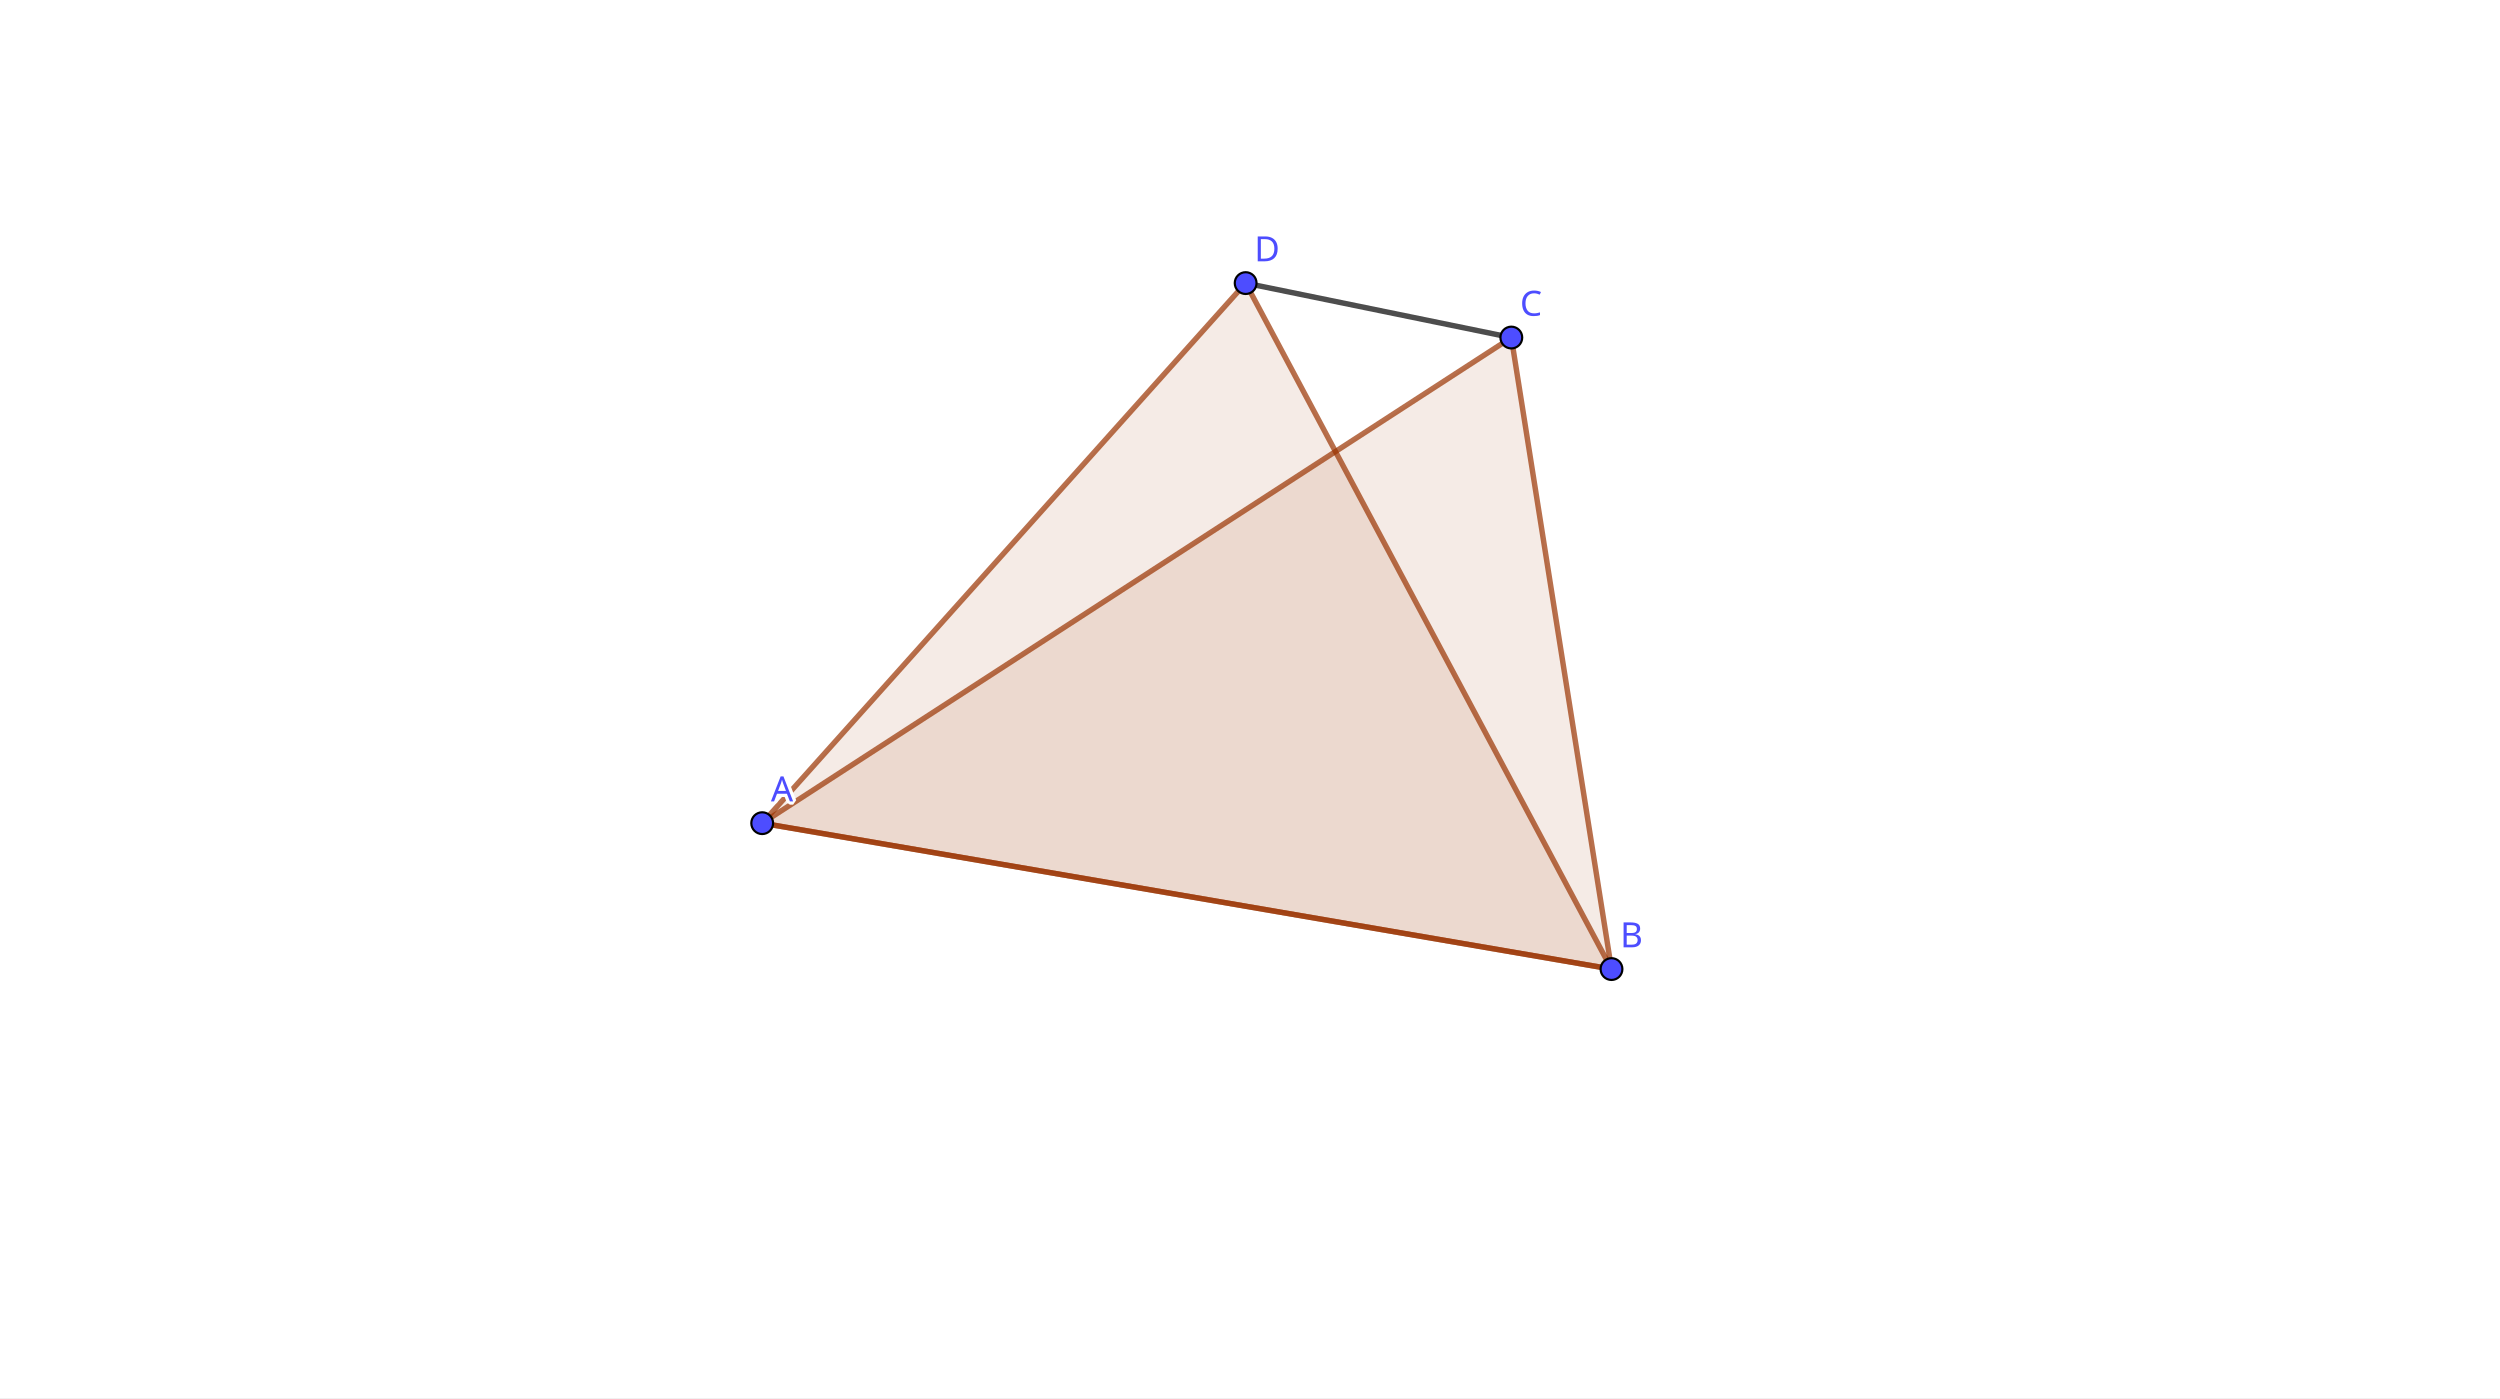
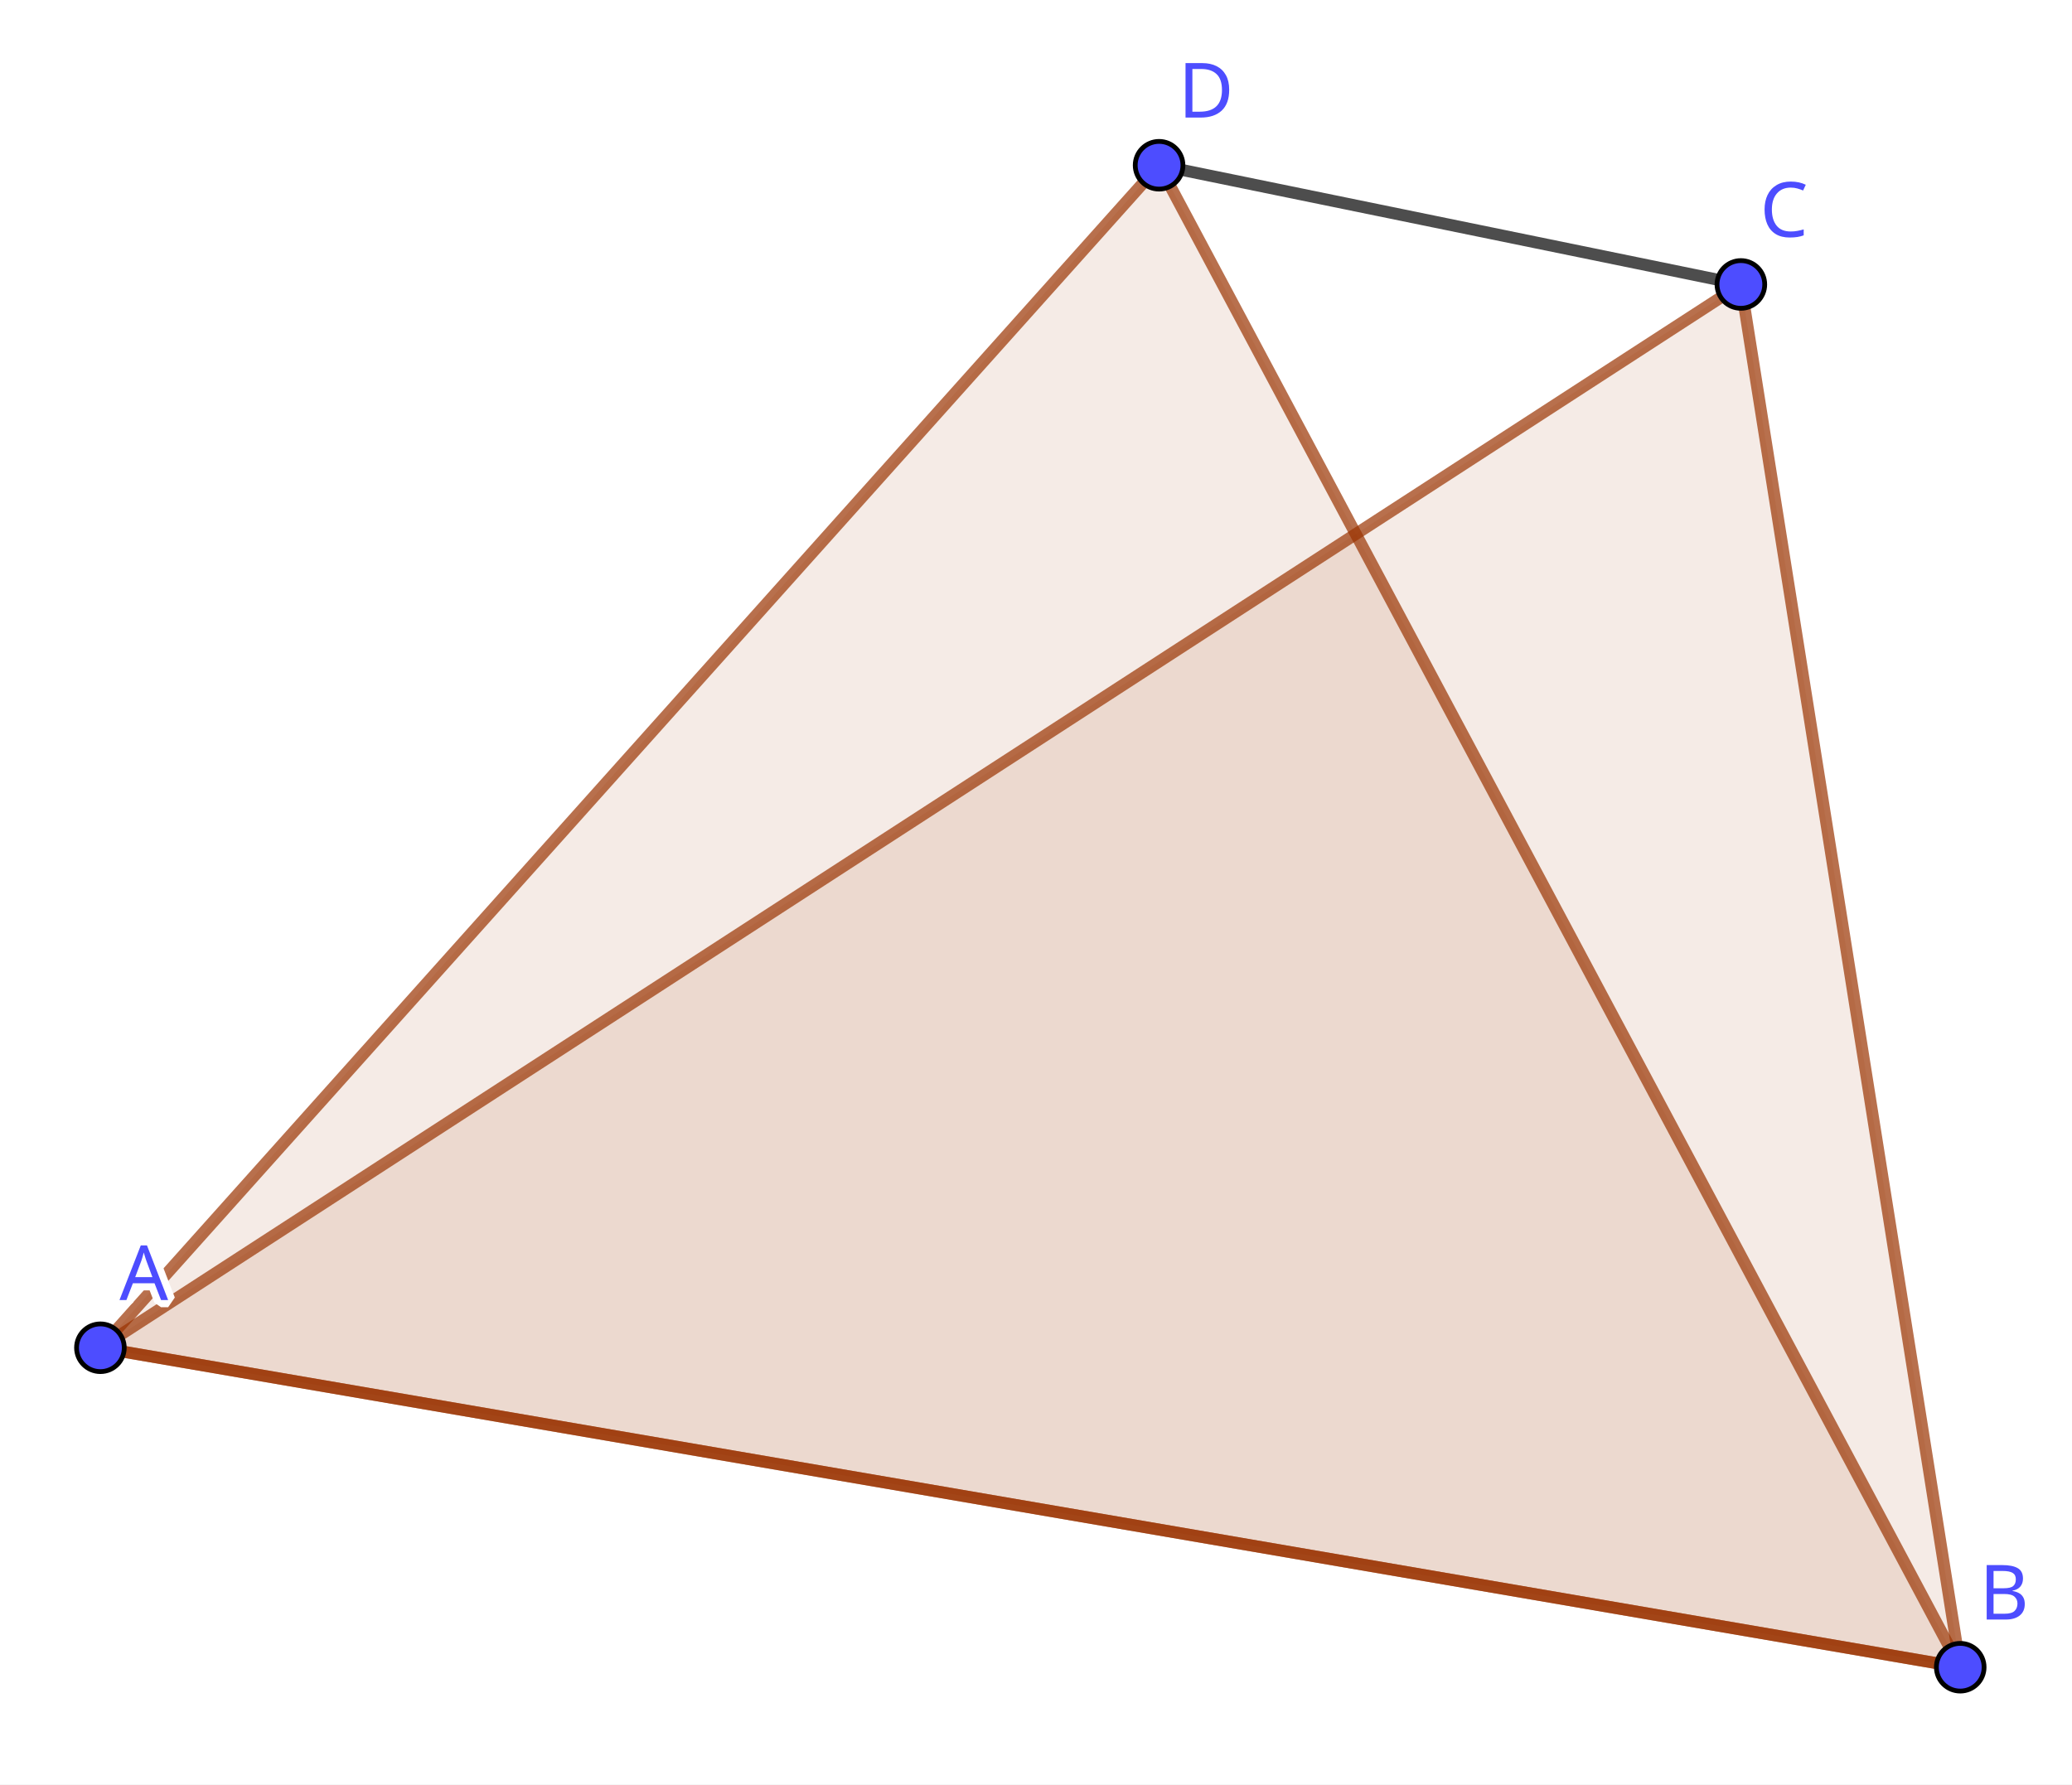
- <svg xmlns="http://www.w3.org/2000/svg" version="1.1" width="1148" height="642">
-   <defs>
+ <svg xmlns="http://www.w3.org/2000/svg" version="1.1" width="434.49" height="374.238" id="svg71">
+   <defs id="defs5">
    <clipPath id="iPAxBfulOrqA">
-       <path fill="none" stroke="none" d=" M 0 0 L 1148 0 L 1148 642 L 0 642 L 0 0 Z" />
+       <path fill="none" stroke="none" d="M 0,0 H 1148 V 642 H 0 Z" id="path2" />
    </clipPath>
  </defs>
-   <g transform="scale(1,1)" clip-path="url(#iPAxBfulOrqA)">
-     <g>
-       <rect fill="rgb(255,255,255)" stroke="none" x="0" y="0" width="1148" height="642" fill-opacity="1" />
-       <path fill="rgb(153,51,0)" stroke="none" paint-order="stroke fill markers" fill-rule="evenodd" d=" M 350 378 L 740 445 L 694 155 Z" fill-opacity="0.098" />
-       <path fill="rgb(153,51,0)" stroke="none" paint-order="stroke fill markers" fill-rule="evenodd" d=" M 350 378 L 740 445 L 572 130 Z" fill-opacity="0.098" />
-       <path fill="none" stroke="rgb(153,51,0)" paint-order="fill stroke markers" d=" M 350 378 L 740 445" stroke-opacity="0.698" stroke-linecap="round" stroke-linejoin="round" stroke-miterlimit="10" stroke-width="2.5" />
-       <path fill="none" stroke="rgb(153,51,0)" paint-order="fill stroke markers" d=" M 740 445 L 694 155" stroke-opacity="0.698" stroke-linecap="round" stroke-linejoin="round" stroke-miterlimit="10" stroke-width="2.5" />
-       <path fill="none" stroke="rgb(153,51,0)" paint-order="fill stroke markers" d=" M 694 155 L 350 378" stroke-opacity="0.698" stroke-linecap="round" stroke-linejoin="round" stroke-miterlimit="10" stroke-width="2.5" />
-       <path fill="none" stroke="rgb(153,51,0)" paint-order="fill stroke markers" d=" M 350 378 L 740 445" stroke-opacity="0.698" stroke-linecap="round" stroke-linejoin="round" stroke-miterlimit="10" stroke-width="2.5" />
-       <path fill="none" stroke="rgb(153,51,0)" paint-order="fill stroke markers" d=" M 740 445 L 572 130" stroke-opacity="0.698" stroke-linecap="round" stroke-linejoin="round" stroke-miterlimit="10" stroke-width="2.5" />
-       <path fill="none" stroke="rgb(153,51,0)" paint-order="fill stroke markers" d=" M 572 130 L 350 378" stroke-opacity="0.698" stroke-linecap="round" stroke-linejoin="round" stroke-miterlimit="10" stroke-width="2.5" />
-       <path fill="none" stroke="rgb(0,0,0)" paint-order="fill stroke markers" d=" M 694 155 L 572 130" stroke-opacity="0.698" stroke-linecap="round" stroke-linejoin="round" stroke-miterlimit="10" stroke-width="2.5" />
-       <path fill="rgb(77,77,255)" stroke="none" paint-order="stroke fill markers" d=" M 355 378 C 355 380.761 352.761 383 350 383 C 347.239 383 345 380.761 345 378 C 345 375.239 347.239 373 350 373 C 352.761 373 355 375.239 355 378 Z" fill-opacity="1" />
-       <path fill="none" stroke="rgb(0,0,0)" paint-order="fill stroke markers" d=" M 355 378 C 355 380.761 352.761 383 350 383 C 347.239 383 345 380.761 345 378 C 345 375.239 347.239 373 350 373 C 352.761 373 355 375.239 355 378 Z" stroke-opacity="1" stroke-linecap="round" stroke-linejoin="round" stroke-miterlimit="10" />
-       <text fill="rgb(77,77,255)" stroke="none" font-family="geogebra-sans-serif, sans-serif" font-size="16px" font-style="normal" font-weight="normal" text-decoration="normal" x="354" y="368" text-anchor="start" dominant-baseline="alphabetic" fill-opacity="1">A</text>
-       <text fill="none" stroke="rgb(255,255,255)" font-family="geogebra-sans-serif, sans-serif" font-size="16px" font-style="normal" font-weight="normal" text-decoration="normal" x="354" y="368" text-anchor="start" dominant-baseline="alphabetic" stroke-opacity="1" stroke-linejoin="bevel" stroke-miterlimit="10" stroke-width="3">A</text>
-       <text fill="rgb(77,77,255)" stroke="none" font-family="geogebra-sans-serif, sans-serif" font-size="16px" font-style="normal" font-weight="normal" text-decoration="normal" x="354" y="368" text-anchor="start" dominant-baseline="alphabetic" fill-opacity="1">A</text>
-       <path fill="rgb(77,77,255)" stroke="none" paint-order="stroke fill markers" d=" M 745 445 C 745 447.761 742.761 450 740 450 C 737.239 450 735 447.761 735 445 C 735 442.239 737.239 440 740 440 C 742.761 440 745 442.239 745 445 Z" fill-opacity="1" />
-       <path fill="none" stroke="rgb(0,0,0)" paint-order="fill stroke markers" d=" M 745 445 C 745 447.761 742.761 450 740 450 C 737.239 450 735 447.761 735 445 C 735 442.239 737.239 440 740 440 C 742.761 440 745 442.239 745 445 Z" stroke-opacity="1" stroke-linecap="round" stroke-linejoin="round" stroke-miterlimit="10" />
-       <text fill="rgb(77,77,255)" stroke="none" font-family="geogebra-sans-serif, sans-serif" font-size="16px" font-style="normal" font-weight="normal" text-decoration="normal" x="744" y="435" text-anchor="start" dominant-baseline="alphabetic" fill-opacity="1">B</text>
-       <text fill="none" stroke="rgb(255,255,255)" font-family="geogebra-sans-serif, sans-serif" font-size="16px" font-style="normal" font-weight="normal" text-decoration="normal" x="744" y="435" text-anchor="start" dominant-baseline="alphabetic" stroke-opacity="1" stroke-linejoin="bevel" stroke-miterlimit="10" stroke-width="3">B</text>
-       <text fill="rgb(77,77,255)" stroke="none" font-family="geogebra-sans-serif, sans-serif" font-size="16px" font-style="normal" font-weight="normal" text-decoration="normal" x="744" y="435" text-anchor="start" dominant-baseline="alphabetic" fill-opacity="1">B</text>
-       <path fill="rgb(77,77,255)" stroke="none" paint-order="stroke fill markers" d=" M 699 155 C 699 157.761 696.761 160 694 160 C 691.239 160 689 157.761 689 155 C 689 152.239 691.239 150 694 150 C 696.761 150 699 152.239 699 155 Z" fill-opacity="1" />
-       <path fill="none" stroke="rgb(0,0,0)" paint-order="fill stroke markers" d=" M 699 155 C 699 157.761 696.761 160 694 160 C 691.239 160 689 157.761 689 155 C 689 152.239 691.239 150 694 150 C 696.761 150 699 152.239 699 155 Z" stroke-opacity="1" stroke-linecap="round" stroke-linejoin="round" stroke-miterlimit="10" />
-       <text fill="rgb(77,77,255)" stroke="none" font-family="geogebra-sans-serif, sans-serif" font-size="16px" font-style="normal" font-weight="normal" text-decoration="normal" x="698" y="145" text-anchor="start" dominant-baseline="alphabetic" fill-opacity="1">C</text>
-       <text fill="none" stroke="rgb(255,255,255)" font-family="geogebra-sans-serif, sans-serif" font-size="16px" font-style="normal" font-weight="normal" text-decoration="normal" x="698" y="145" text-anchor="start" dominant-baseline="alphabetic" stroke-opacity="1" stroke-linejoin="bevel" stroke-miterlimit="10" stroke-width="3">C</text>
-       <text fill="rgb(77,77,255)" stroke="none" font-family="geogebra-sans-serif, sans-serif" font-size="16px" font-style="normal" font-weight="normal" text-decoration="normal" x="698" y="145" text-anchor="start" dominant-baseline="alphabetic" fill-opacity="1">C</text>
-       <path fill="rgb(77,77,255)" stroke="none" paint-order="stroke fill markers" d=" M 577 130 C 577 132.761 574.761 135 572 135 C 569.239 135 567 132.761 567 130 C 567 127.239 569.239 125 572 125 C 574.761 125 577 127.239 577 130 Z" fill-opacity="1" />
-       <path fill="none" stroke="rgb(0,0,0)" paint-order="fill stroke markers" d=" M 577 130 C 577 132.761 574.761 135 572 135 C 569.239 135 567 132.761 567 130 C 567 127.239 569.239 125 572 125 C 574.761 125 577 127.239 577 130 Z" stroke-opacity="1" stroke-linecap="round" stroke-linejoin="round" stroke-miterlimit="10" />
-       <text fill="rgb(77,77,255)" stroke="none" font-family="geogebra-sans-serif, sans-serif" font-size="16px" font-style="normal" font-weight="normal" text-decoration="normal" x="576" y="120" text-anchor="start" dominant-baseline="alphabetic" fill-opacity="1">D</text>
-       <text fill="none" stroke="rgb(255,255,255)" font-family="geogebra-sans-serif, sans-serif" font-size="16px" font-style="normal" font-weight="normal" text-decoration="normal" x="576" y="120" text-anchor="start" dominant-baseline="alphabetic" stroke-opacity="1" stroke-linejoin="bevel" stroke-miterlimit="10" stroke-width="3">D</text>
-       <text fill="rgb(77,77,255)" stroke="none" font-family="geogebra-sans-serif, sans-serif" font-size="16px" font-style="normal" font-weight="normal" text-decoration="normal" x="576" y="120" text-anchor="start" dominant-baseline="alphabetic" fill-opacity="1">D</text>
+   <g clip-path="url(#iPAxBfulOrqA)" id="g69" transform="translate(-328.9455,-95.34332)">
+     <g id="g67">
+       <rect fill="#ffffff" stroke="none" x="328.946" y="95.343" width="434.49" height="374.238" fill-opacity="1" id="rect7" style="stroke-width:1" />
+       <path fill="#993300" stroke="none" paint-order="stroke fill markers" fill-rule="evenodd" d="M 350,378 740,445 694,155 Z" fill-opacity="0.098" id="path9" />
+       <path fill="#993300" stroke="none" paint-order="stroke fill markers" fill-rule="evenodd" d="M 350,378 740,445 572,130 Z" fill-opacity="0.098" id="path11" />
+       <path fill="none" stroke="#993300" paint-order="fill stroke markers" d="m 350,378 390,67" stroke-opacity="0.698" stroke-linecap="round" stroke-linejoin="round" stroke-miterlimit="10" stroke-width="2.5" id="path13" />
+       <path fill="none" stroke="#993300" paint-order="fill stroke markers" d="M 740,445 694,155" stroke-opacity="0.698" stroke-linecap="round" stroke-linejoin="round" stroke-miterlimit="10" stroke-width="2.5" id="path15" />
+       <path fill="none" stroke="#993300" paint-order="fill stroke markers" d="M 694,155 350,378" stroke-opacity="0.698" stroke-linecap="round" stroke-linejoin="round" stroke-miterlimit="10" stroke-width="2.5" id="path17" />
+       <path fill="none" stroke="#993300" paint-order="fill stroke markers" d="m 350,378 390,67" stroke-opacity="0.698" stroke-linecap="round" stroke-linejoin="round" stroke-miterlimit="10" stroke-width="2.5" id="path19" />
+       <path fill="none" stroke="#993300" paint-order="fill stroke markers" d="M 740,445 572,130" stroke-opacity="0.698" stroke-linecap="round" stroke-linejoin="round" stroke-miterlimit="10" stroke-width="2.5" id="path21" />
+       <path fill="none" stroke="#993300" paint-order="fill stroke markers" d="M 572,130 350,378" stroke-opacity="0.698" stroke-linecap="round" stroke-linejoin="round" stroke-miterlimit="10" stroke-width="2.5" id="path23" />
+       <path fill="none" stroke="#000000" paint-order="fill stroke markers" d="M 694,155 572,130" stroke-opacity="0.698" stroke-linecap="round" stroke-linejoin="round" stroke-miterlimit="10" stroke-width="2.5" id="path25" />
+       <path fill="#4d4dff" stroke="none" paint-order="stroke fill markers" d="m 355,378 c 0,2.761 -2.239,5 -5,5 -2.761,0 -5,-2.239 -5,-5 0,-2.761 2.239,-5 5,-5 2.761,0 5,2.239 5,5 z" fill-opacity="1" id="path27" />
+       <path fill="none" stroke="#000000" paint-order="fill stroke markers" d="m 355,378 c 0,2.761 -2.239,5 -5,5 -2.761,0 -5,-2.239 -5,-5 0,-2.761 2.239,-5 5,-5 2.761,0 5,2.239 5,5 z" stroke-opacity="1" stroke-linecap="round" stroke-linejoin="round" stroke-miterlimit="10" id="path29" />
+       <text fill="#4d4dff" stroke="none" font-family="geogebra-sans-serif, sans-serif" font-size="16px" font-style="normal" font-weight="normal" text-decoration="normal" x="354" y="368" text-anchor="start" dominant-baseline="alphabetic" fill-opacity="1" id="text31">A</text>
+       <text fill="none" stroke="#ffffff" font-family="geogebra-sans-serif, sans-serif" font-size="16px" font-style="normal" font-weight="normal" text-decoration="normal" x="354" y="368" text-anchor="start" dominant-baseline="alphabetic" stroke-opacity="1" stroke-linejoin="bevel" stroke-miterlimit="10" stroke-width="3" id="text33">A</text>
+       <text fill="#4d4dff" stroke="none" font-family="geogebra-sans-serif, sans-serif" font-size="16px" font-style="normal" font-weight="normal" text-decoration="normal" x="354" y="368" text-anchor="start" dominant-baseline="alphabetic" fill-opacity="1" id="text35">A</text>
+       <path fill="#4d4dff" stroke="none" paint-order="stroke fill markers" d="m 745,445 c 0,2.761 -2.239,5 -5,5 -2.761,0 -5,-2.239 -5,-5 0,-2.761 2.239,-5 5,-5 2.761,0 5,2.239 5,5 z" fill-opacity="1" id="path37" />
+       <path fill="none" stroke="#000000" paint-order="fill stroke markers" d="m 745,445 c 0,2.761 -2.239,5 -5,5 -2.761,0 -5,-2.239 -5,-5 0,-2.761 2.239,-5 5,-5 2.761,0 5,2.239 5,5 z" stroke-opacity="1" stroke-linecap="round" stroke-linejoin="round" stroke-miterlimit="10" id="path39" />
+       <text fill="#4d4dff" stroke="none" font-family="geogebra-sans-serif, sans-serif" font-size="16px" font-style="normal" font-weight="normal" text-decoration="normal" x="744" y="435" text-anchor="start" dominant-baseline="alphabetic" fill-opacity="1" id="text41">B</text>
+       <text fill="none" stroke="#ffffff" font-family="geogebra-sans-serif, sans-serif" font-size="16px" font-style="normal" font-weight="normal" text-decoration="normal" x="744" y="435" text-anchor="start" dominant-baseline="alphabetic" stroke-opacity="1" stroke-linejoin="bevel" stroke-miterlimit="10" stroke-width="3" id="text43">B</text>
+       <text fill="#4d4dff" stroke="none" font-family="geogebra-sans-serif, sans-serif" font-size="16px" font-style="normal" font-weight="normal" text-decoration="normal" x="744" y="435" text-anchor="start" dominant-baseline="alphabetic" fill-opacity="1" id="text45">B</text>
+       <path fill="#4d4dff" stroke="none" paint-order="stroke fill markers" d="m 699,155 c 0,2.761 -2.239,5 -5,5 -2.761,0 -5,-2.239 -5,-5 0,-2.761 2.239,-5 5,-5 2.761,0 5,2.239 5,5 z" fill-opacity="1" id="path47" />
+       <path fill="none" stroke="#000000" paint-order="fill stroke markers" d="m 699,155 c 0,2.761 -2.239,5 -5,5 -2.761,0 -5,-2.239 -5,-5 0,-2.761 2.239,-5 5,-5 2.761,0 5,2.239 5,5 z" stroke-opacity="1" stroke-linecap="round" stroke-linejoin="round" stroke-miterlimit="10" id="path49" />
+       <text fill="#4d4dff" stroke="none" font-family="geogebra-sans-serif, sans-serif" font-size="16px" font-style="normal" font-weight="normal" text-decoration="normal" x="698" y="145" text-anchor="start" dominant-baseline="alphabetic" fill-opacity="1" id="text51">C</text>
+       <text fill="none" stroke="#ffffff" font-family="geogebra-sans-serif, sans-serif" font-size="16px" font-style="normal" font-weight="normal" text-decoration="normal" x="698" y="145" text-anchor="start" dominant-baseline="alphabetic" stroke-opacity="1" stroke-linejoin="bevel" stroke-miterlimit="10" stroke-width="3" id="text53">C</text>
+       <text fill="#4d4dff" stroke="none" font-family="geogebra-sans-serif, sans-serif" font-size="16px" font-style="normal" font-weight="normal" text-decoration="normal" x="698" y="145" text-anchor="start" dominant-baseline="alphabetic" fill-opacity="1" id="text55">C</text>
+       <path fill="#4d4dff" stroke="none" paint-order="stroke fill markers" d="m 577,130 c 0,2.761 -2.239,5 -5,5 -2.761,0 -5,-2.239 -5,-5 0,-2.761 2.239,-5 5,-5 2.761,0 5,2.239 5,5 z" fill-opacity="1" id="path57" />
+       <path fill="none" stroke="#000000" paint-order="fill stroke markers" d="m 577,130 c 0,2.761 -2.239,5 -5,5 -2.761,0 -5,-2.239 -5,-5 0,-2.761 2.239,-5 5,-5 2.761,0 5,2.239 5,5 z" stroke-opacity="1" stroke-linecap="round" stroke-linejoin="round" stroke-miterlimit="10" id="path59" />
+       <text fill="#4d4dff" stroke="none" font-family="geogebra-sans-serif, sans-serif" font-size="16px" font-style="normal" font-weight="normal" text-decoration="normal" x="576" y="120" text-anchor="start" dominant-baseline="alphabetic" fill-opacity="1" id="text61">D</text>
+       <text fill="none" stroke="#ffffff" font-family="geogebra-sans-serif, sans-serif" font-size="16px" font-style="normal" font-weight="normal" text-decoration="normal" x="576" y="120" text-anchor="start" dominant-baseline="alphabetic" stroke-opacity="1" stroke-linejoin="bevel" stroke-miterlimit="10" stroke-width="3" id="text63">D</text>
+       <text fill="#4d4dff" stroke="none" font-family="geogebra-sans-serif, sans-serif" font-size="16px" font-style="normal" font-weight="normal" text-decoration="normal" x="576" y="120" text-anchor="start" dominant-baseline="alphabetic" fill-opacity="1" id="text65">D</text>
    </g>
  </g>
</svg>
